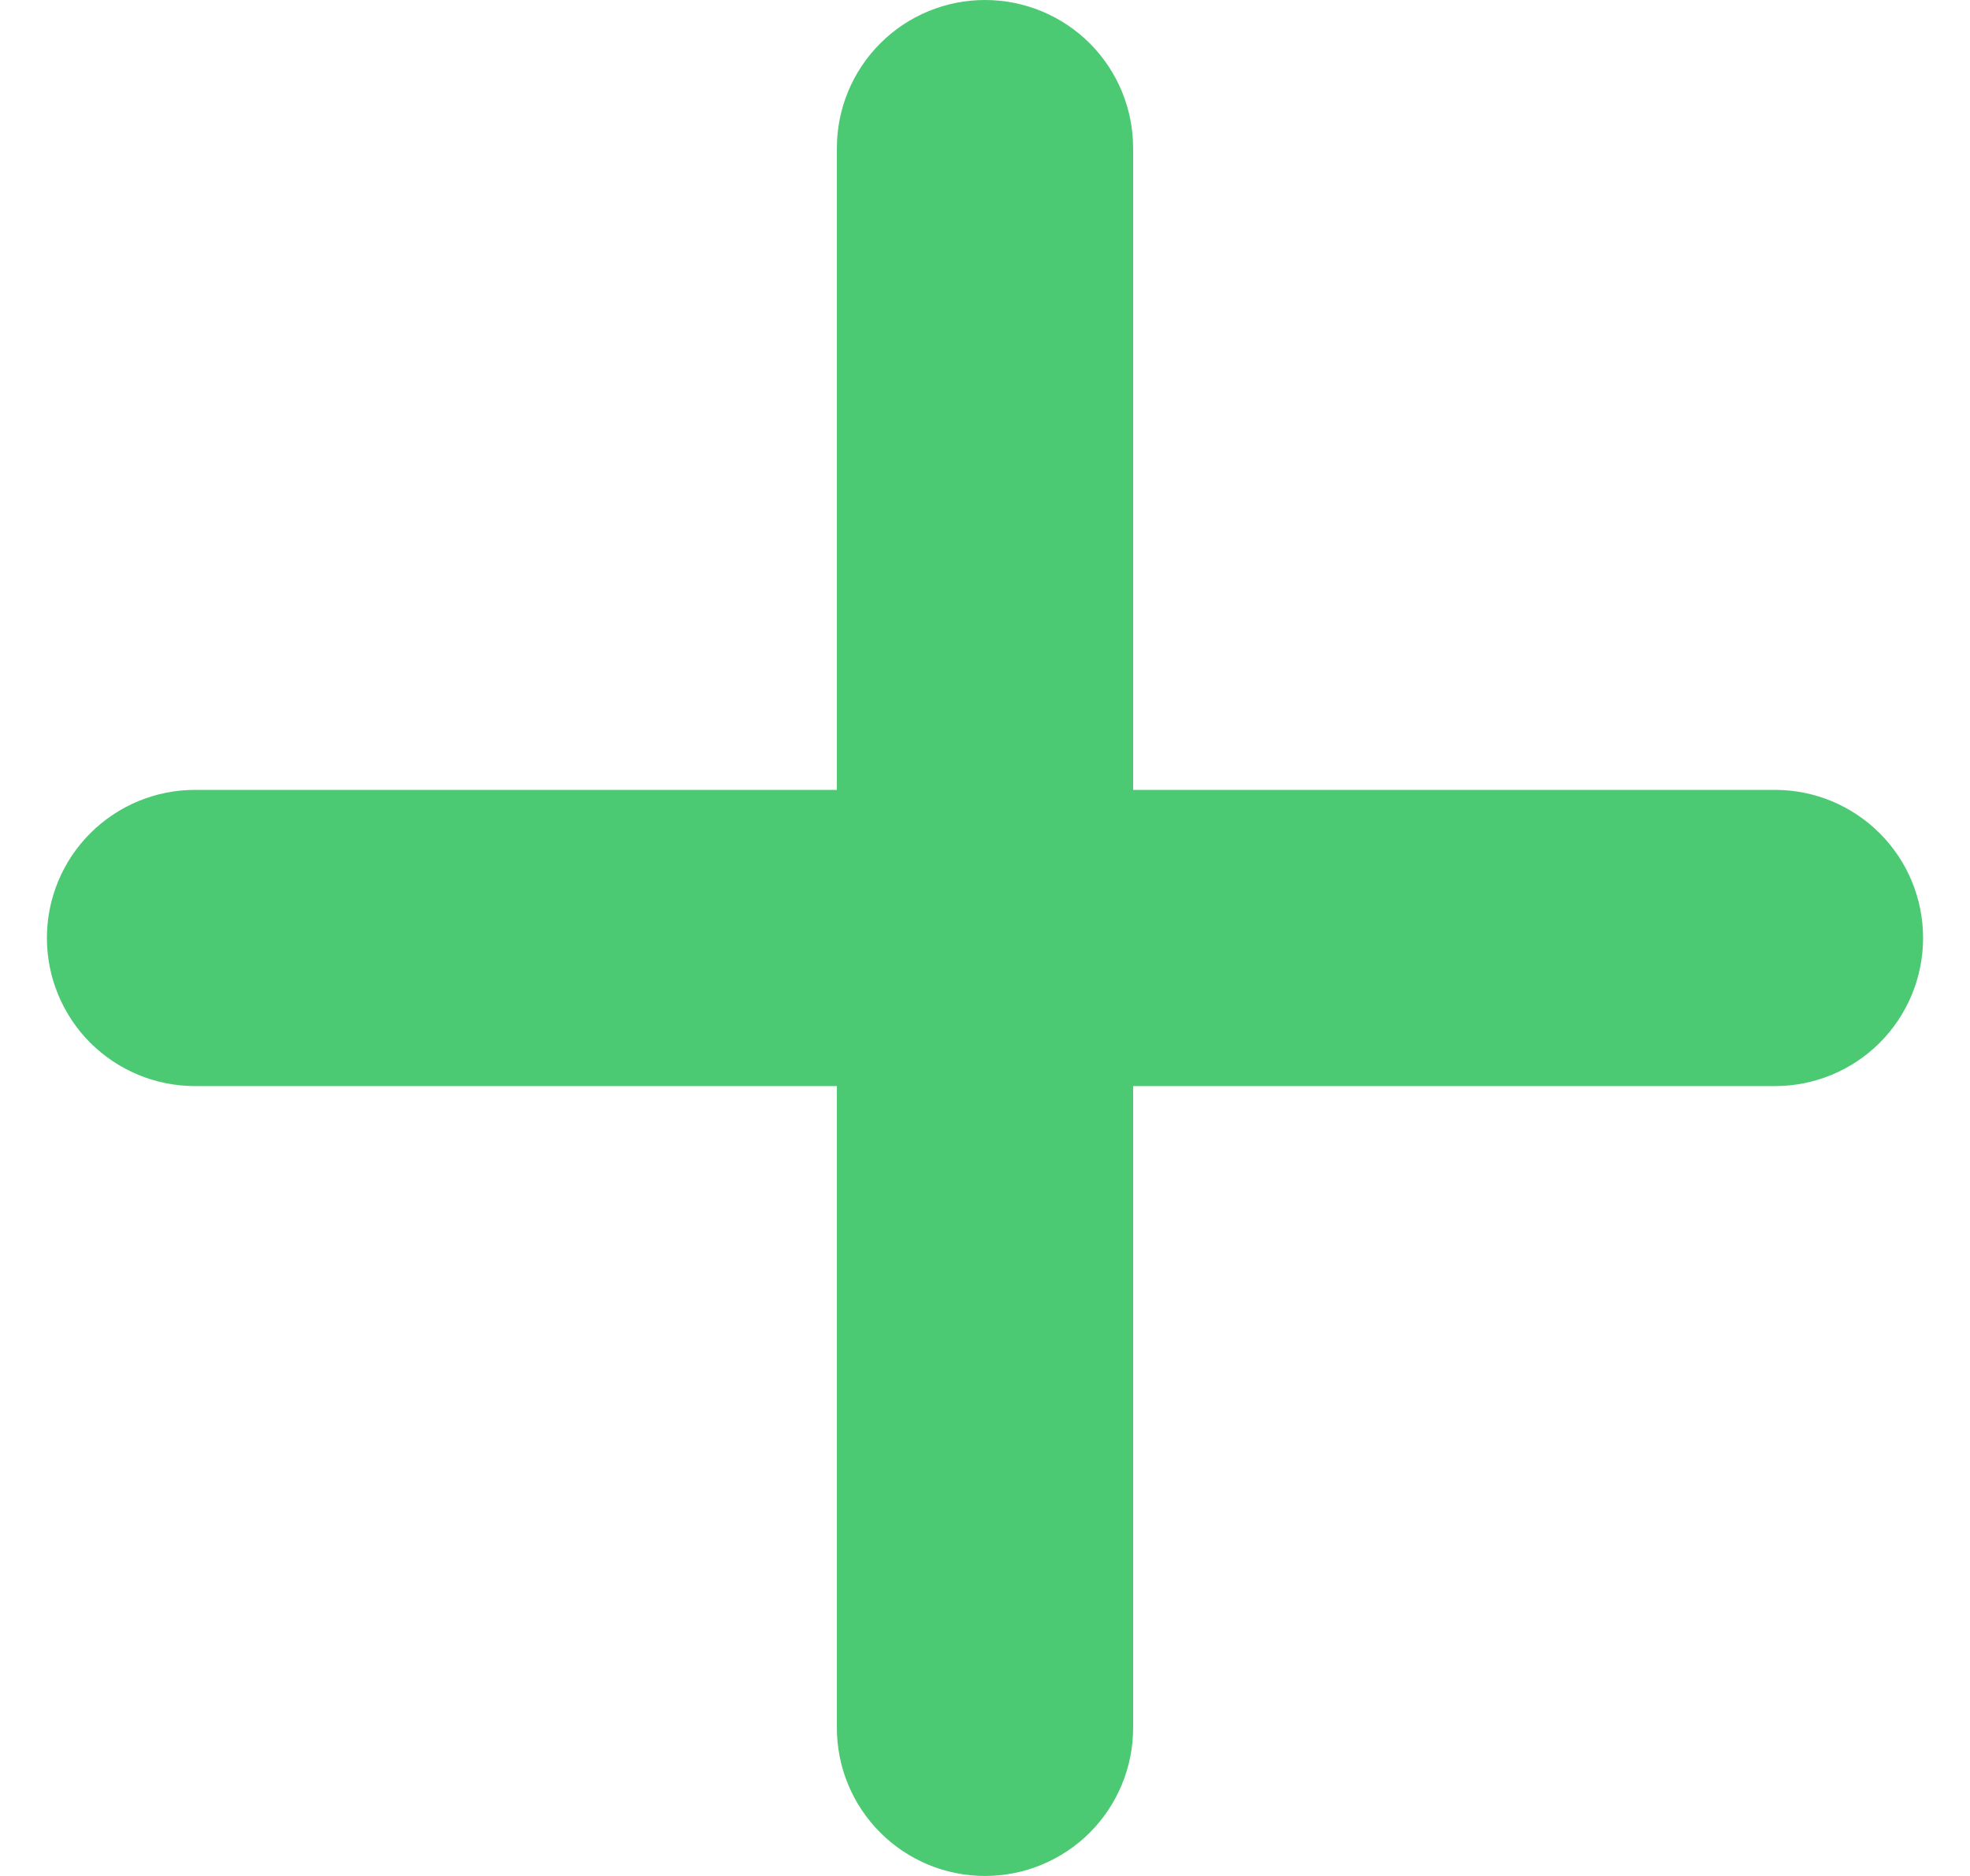
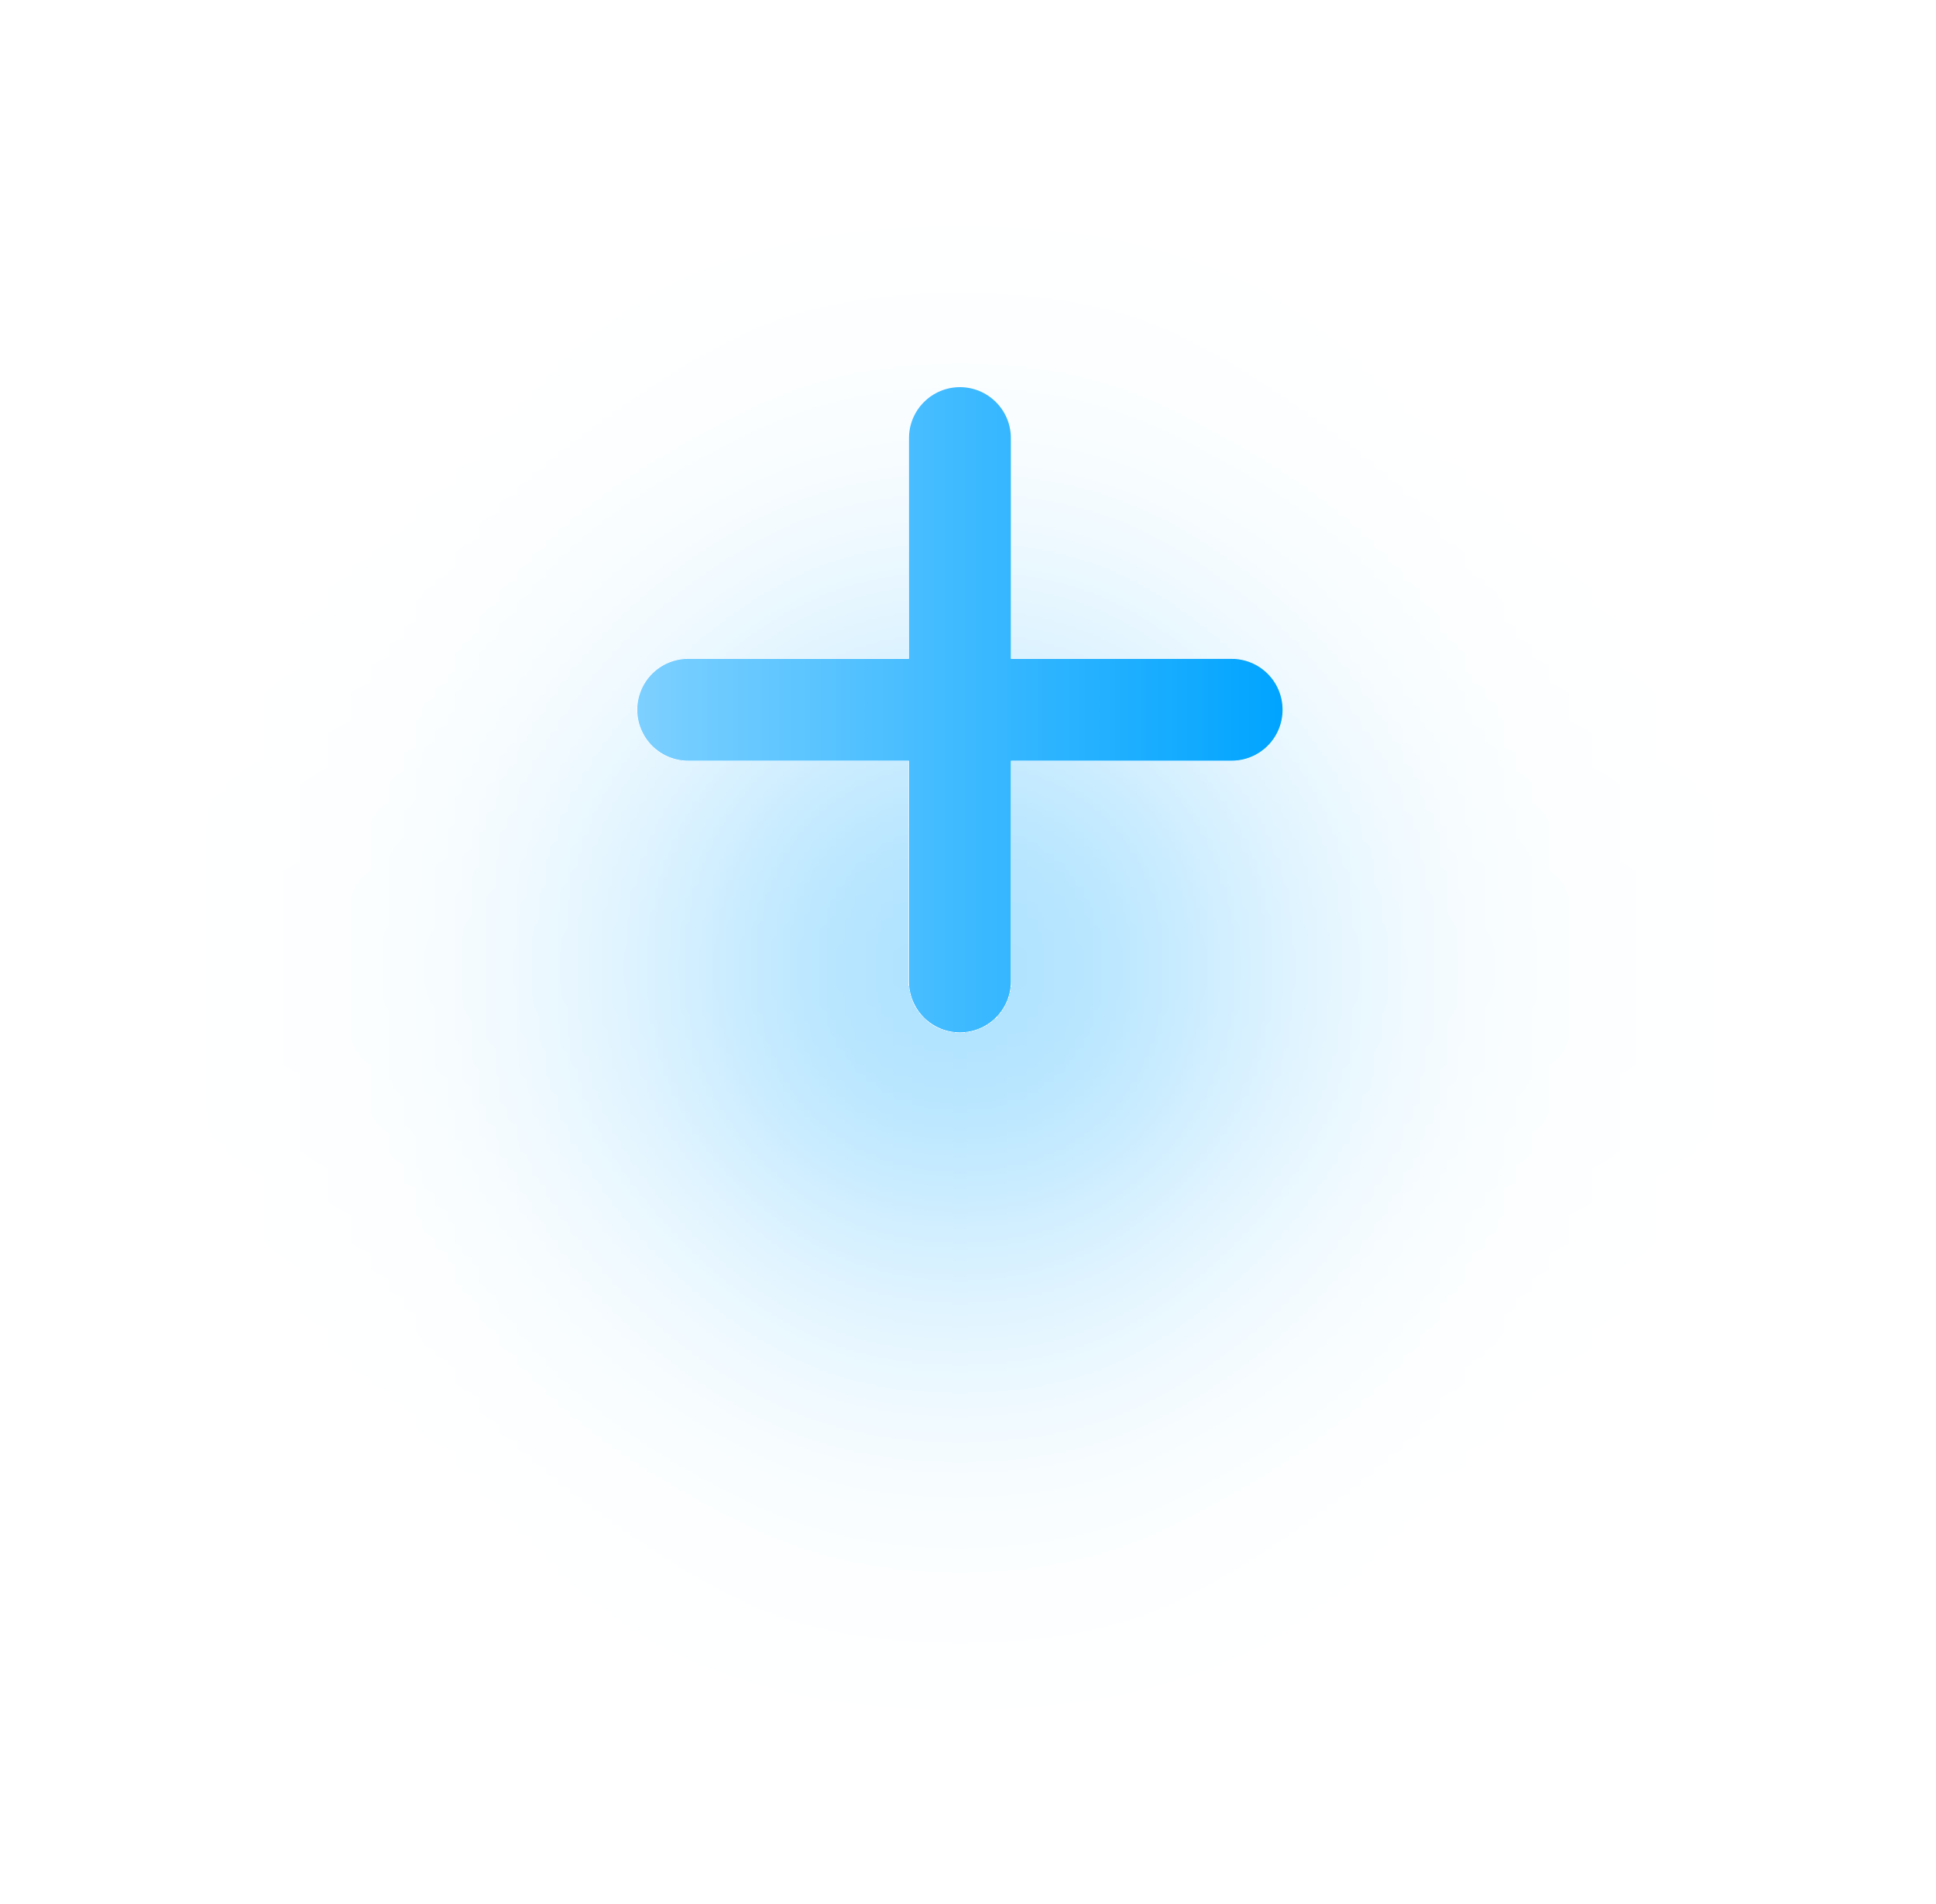
- <svg xmlns="http://www.w3.org/2000/svg" width="21" height="20" viewBox="0 0 21 20" fill="none">
-   <path d="M8.921 18.421C8.921 18.84 9.087 19.241 9.384 19.538C9.68 19.834 10.081 20 10.5 20C10.919 20 11.32 19.834 11.617 19.538C11.913 19.241 12.079 18.84 12.079 18.421V11.579H18.921C19.34 11.579 19.741 11.413 20.038 11.117C20.334 10.82 20.5 10.419 20.5 10C20.5 9.581 20.334 9.18 20.038 8.884C19.741 8.587 19.34 8.421 18.921 8.421H12.079V1.579C12.079 1.16 11.913 0.759 11.617 0.462C11.32 0.166 10.919 0 10.5 0C10.081 0 9.68 0.166 9.384 0.462C9.087 0.759 8.921 1.16 8.921 1.579V8.421H2.079C1.66 8.421 1.259 8.587 0.962 8.884C0.666 9.18 0.5 9.581 0.5 10C0.5 10.419 0.666 10.82 0.962 11.117C1.259 11.413 1.66 11.579 2.079 11.579H8.921V18.421Z" fill="#4CC973" />
+ <svg xmlns="http://www.w3.org/2000/svg" width="60" height="59" viewBox="0 0 60 59" fill="none">
+   <g filter="url(#filter0_d_5273_871)">
+     <path d="M28.171 30.421C28.171 30.84 28.337 31.241 28.634 31.538C28.93 31.834 29.331 32 29.75 32C30.169 32 30.57 31.834 30.866 31.538C31.163 31.241 31.329 30.84 31.329 30.421V23.579H38.171C38.59 23.579 38.991 23.413 39.288 23.116C39.584 22.82 39.75 22.419 39.75 22C39.75 21.581 39.584 21.18 39.288 20.884C38.991 20.587 38.59 20.421 38.171 20.421H31.329V13.579C31.329 13.16 31.163 12.759 30.866 12.463C30.57 12.166 30.169 12 29.75 12C29.331 12 28.93 12.166 28.634 12.463C28.337 12.759 28.171 13.16 28.171 13.579V20.421H21.329C20.91 20.421 20.509 20.587 20.212 20.884C19.916 21.18 19.75 21.581 19.75 22C19.75 22.419 19.916 22.82 20.212 23.116C20.509 23.413 20.91 23.579 21.329 23.579H28.171V30.421Z" fill="url(#paint0_linear_5273_871)" />
+   </g>
+   <defs>
+     <filter id="filter0_d_5273_871" x="0.45" y="0.7" width="58.6" height="58.6" filterUnits="userSpaceOnUse" color-interpolation-filters="sRGB">
+       <feFlood flood-opacity="0" result="BackgroundImageFix" />
+       <feColorMatrix in="SourceAlpha" type="matrix" values="0 0 0 0 0 0 0 0 0 0 0 0 0 0 0 0 0 0 127 0" result="hardAlpha" />
+       <feOffset dy="8" />
+       <feGaussianBlur stdDeviation="9.65" />
+       <feComposite in2="hardAlpha" operator="out" />
+       <feColorMatrix type="matrix" values="0 0 0 0 0 0 0 0 0 0.643 0 0 0 0 1 0 0 0 1 0" />
+       <feBlend mode="normal" in2="BackgroundImageFix" result="effect1_dropShadow_5273_871" />
+       <feBlend mode="normal" in="SourceGraphic" in2="effect1_dropShadow_5273_871" result="shape" />
+     </filter>
+     <linearGradient id="paint0_linear_5273_871" x1="19.75" y1="22" x2="39.75" y2="22" gradientUnits="userSpaceOnUse">
+       <stop stop-color="#7DD0FF" />
+       <stop offset="1" stop-color="#00A4FF" />
+     </linearGradient>
+   </defs>
</svg>
